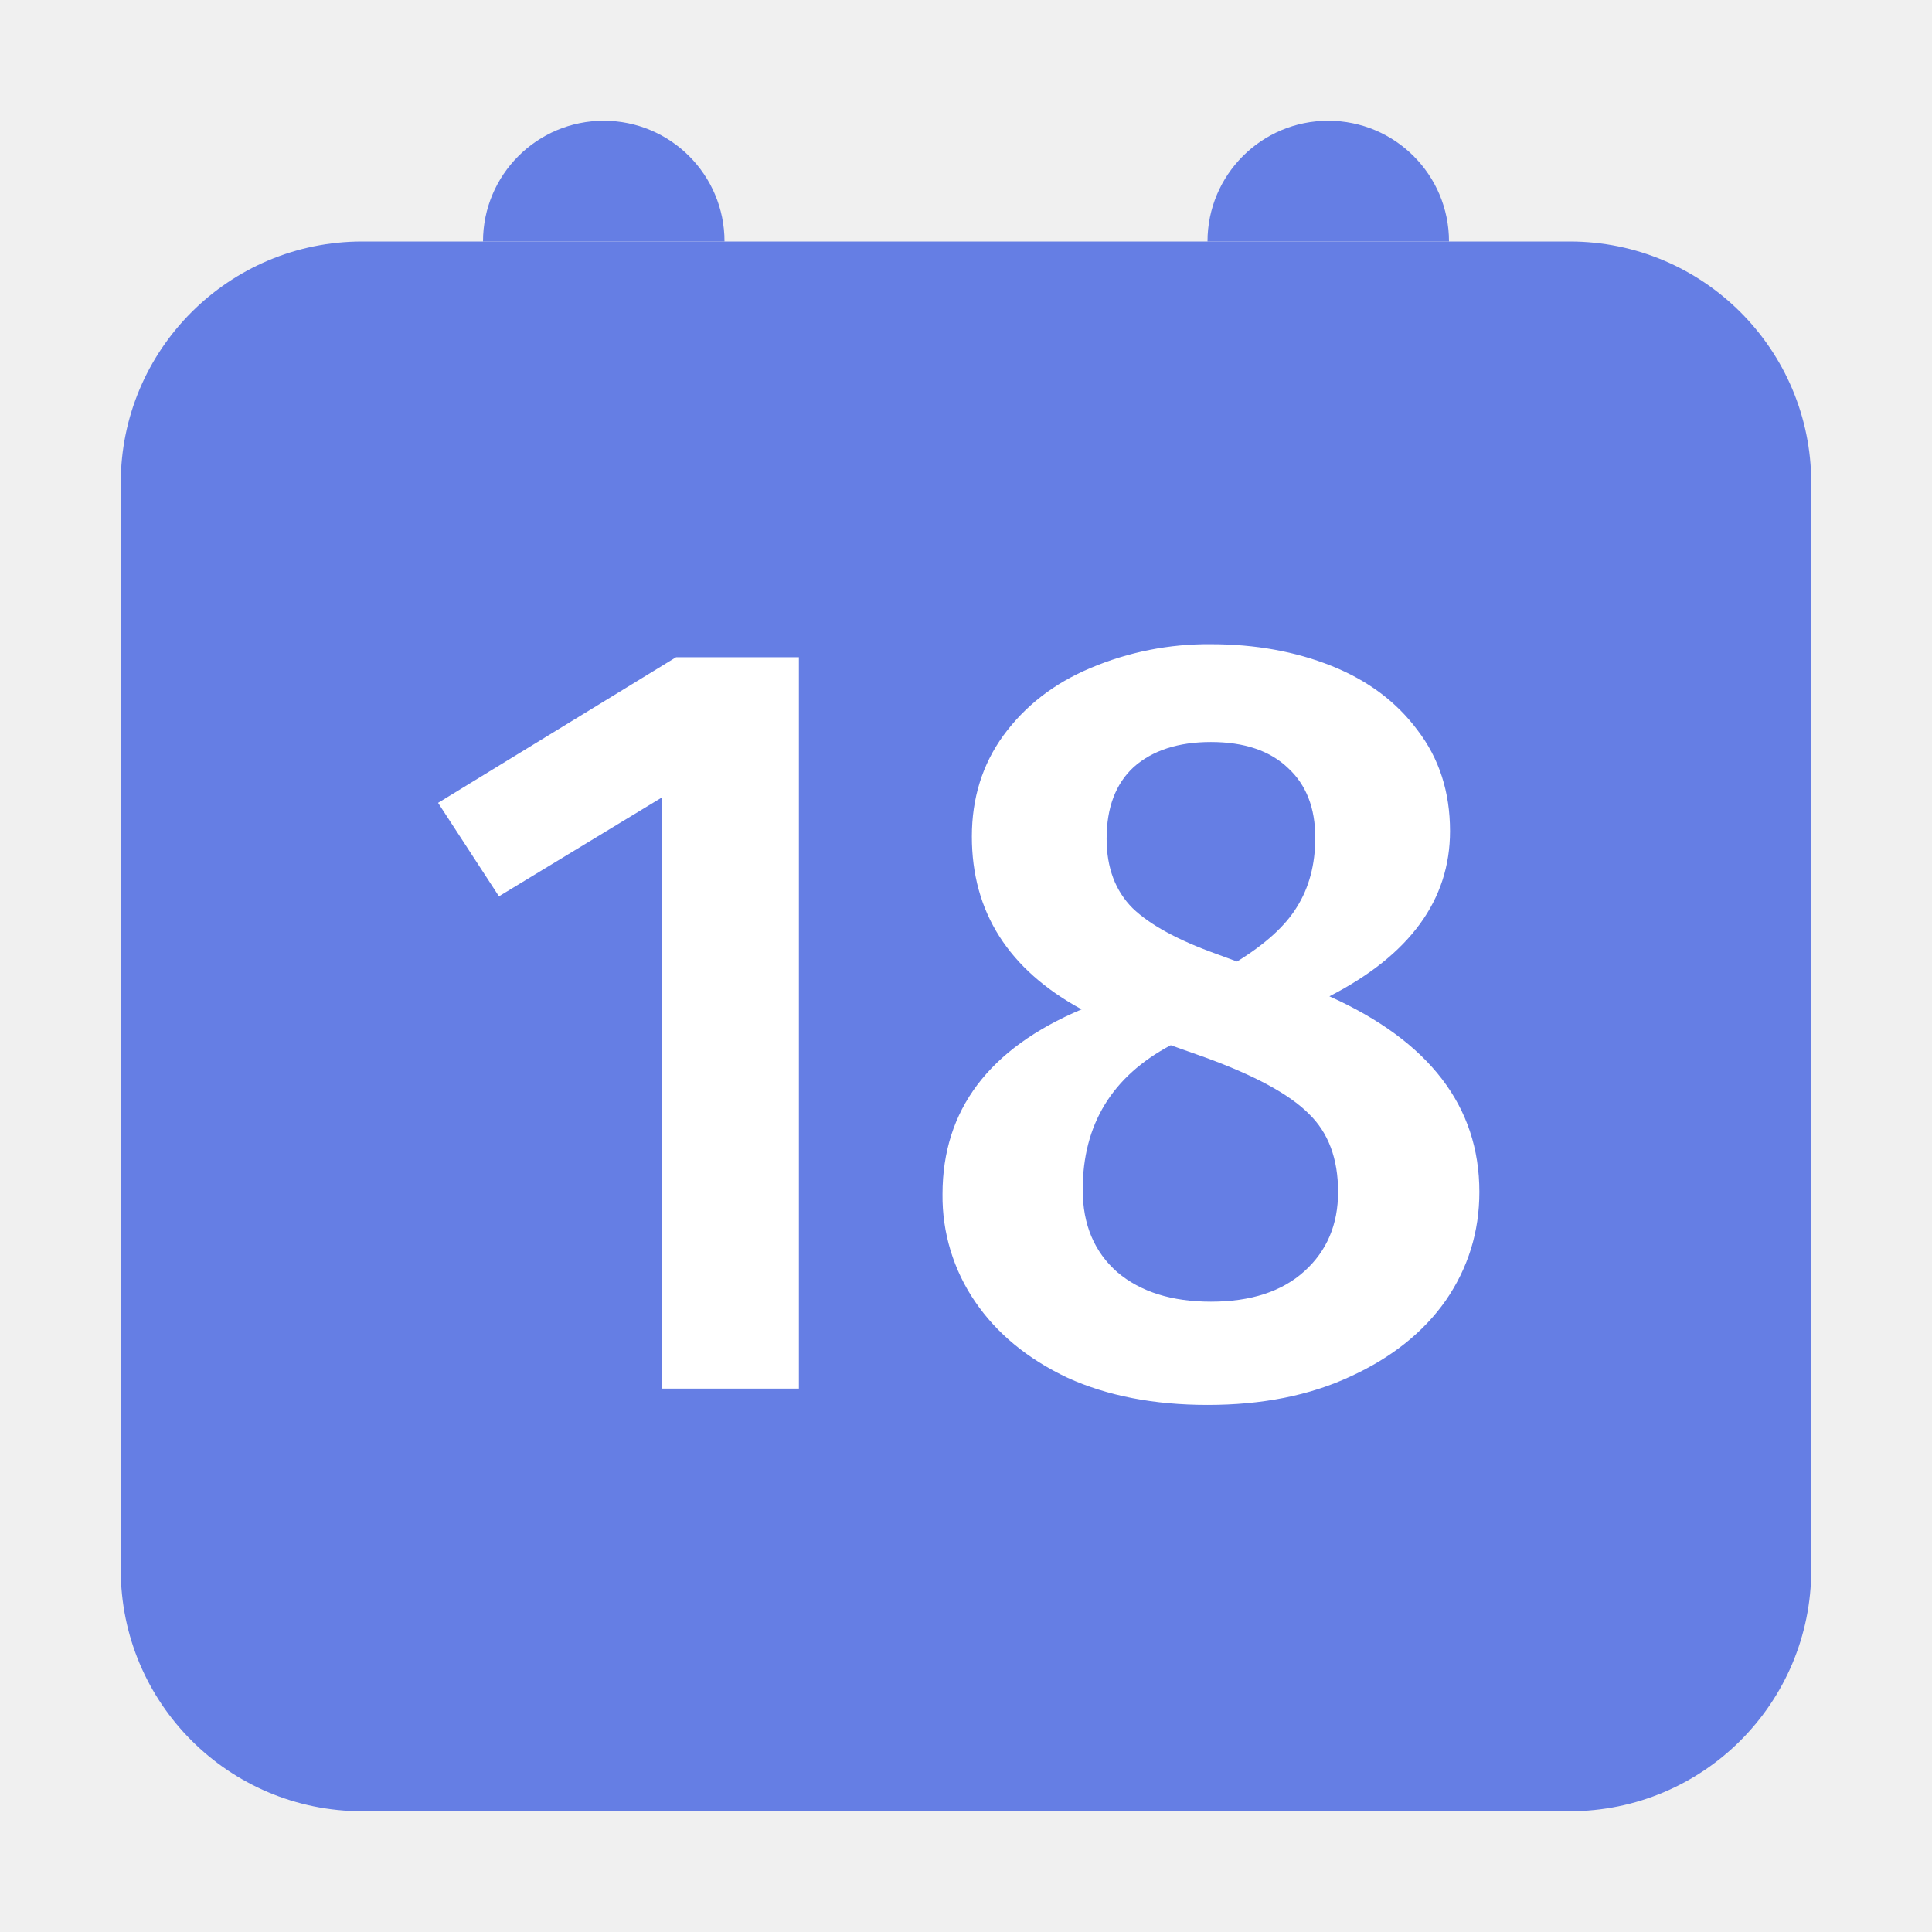
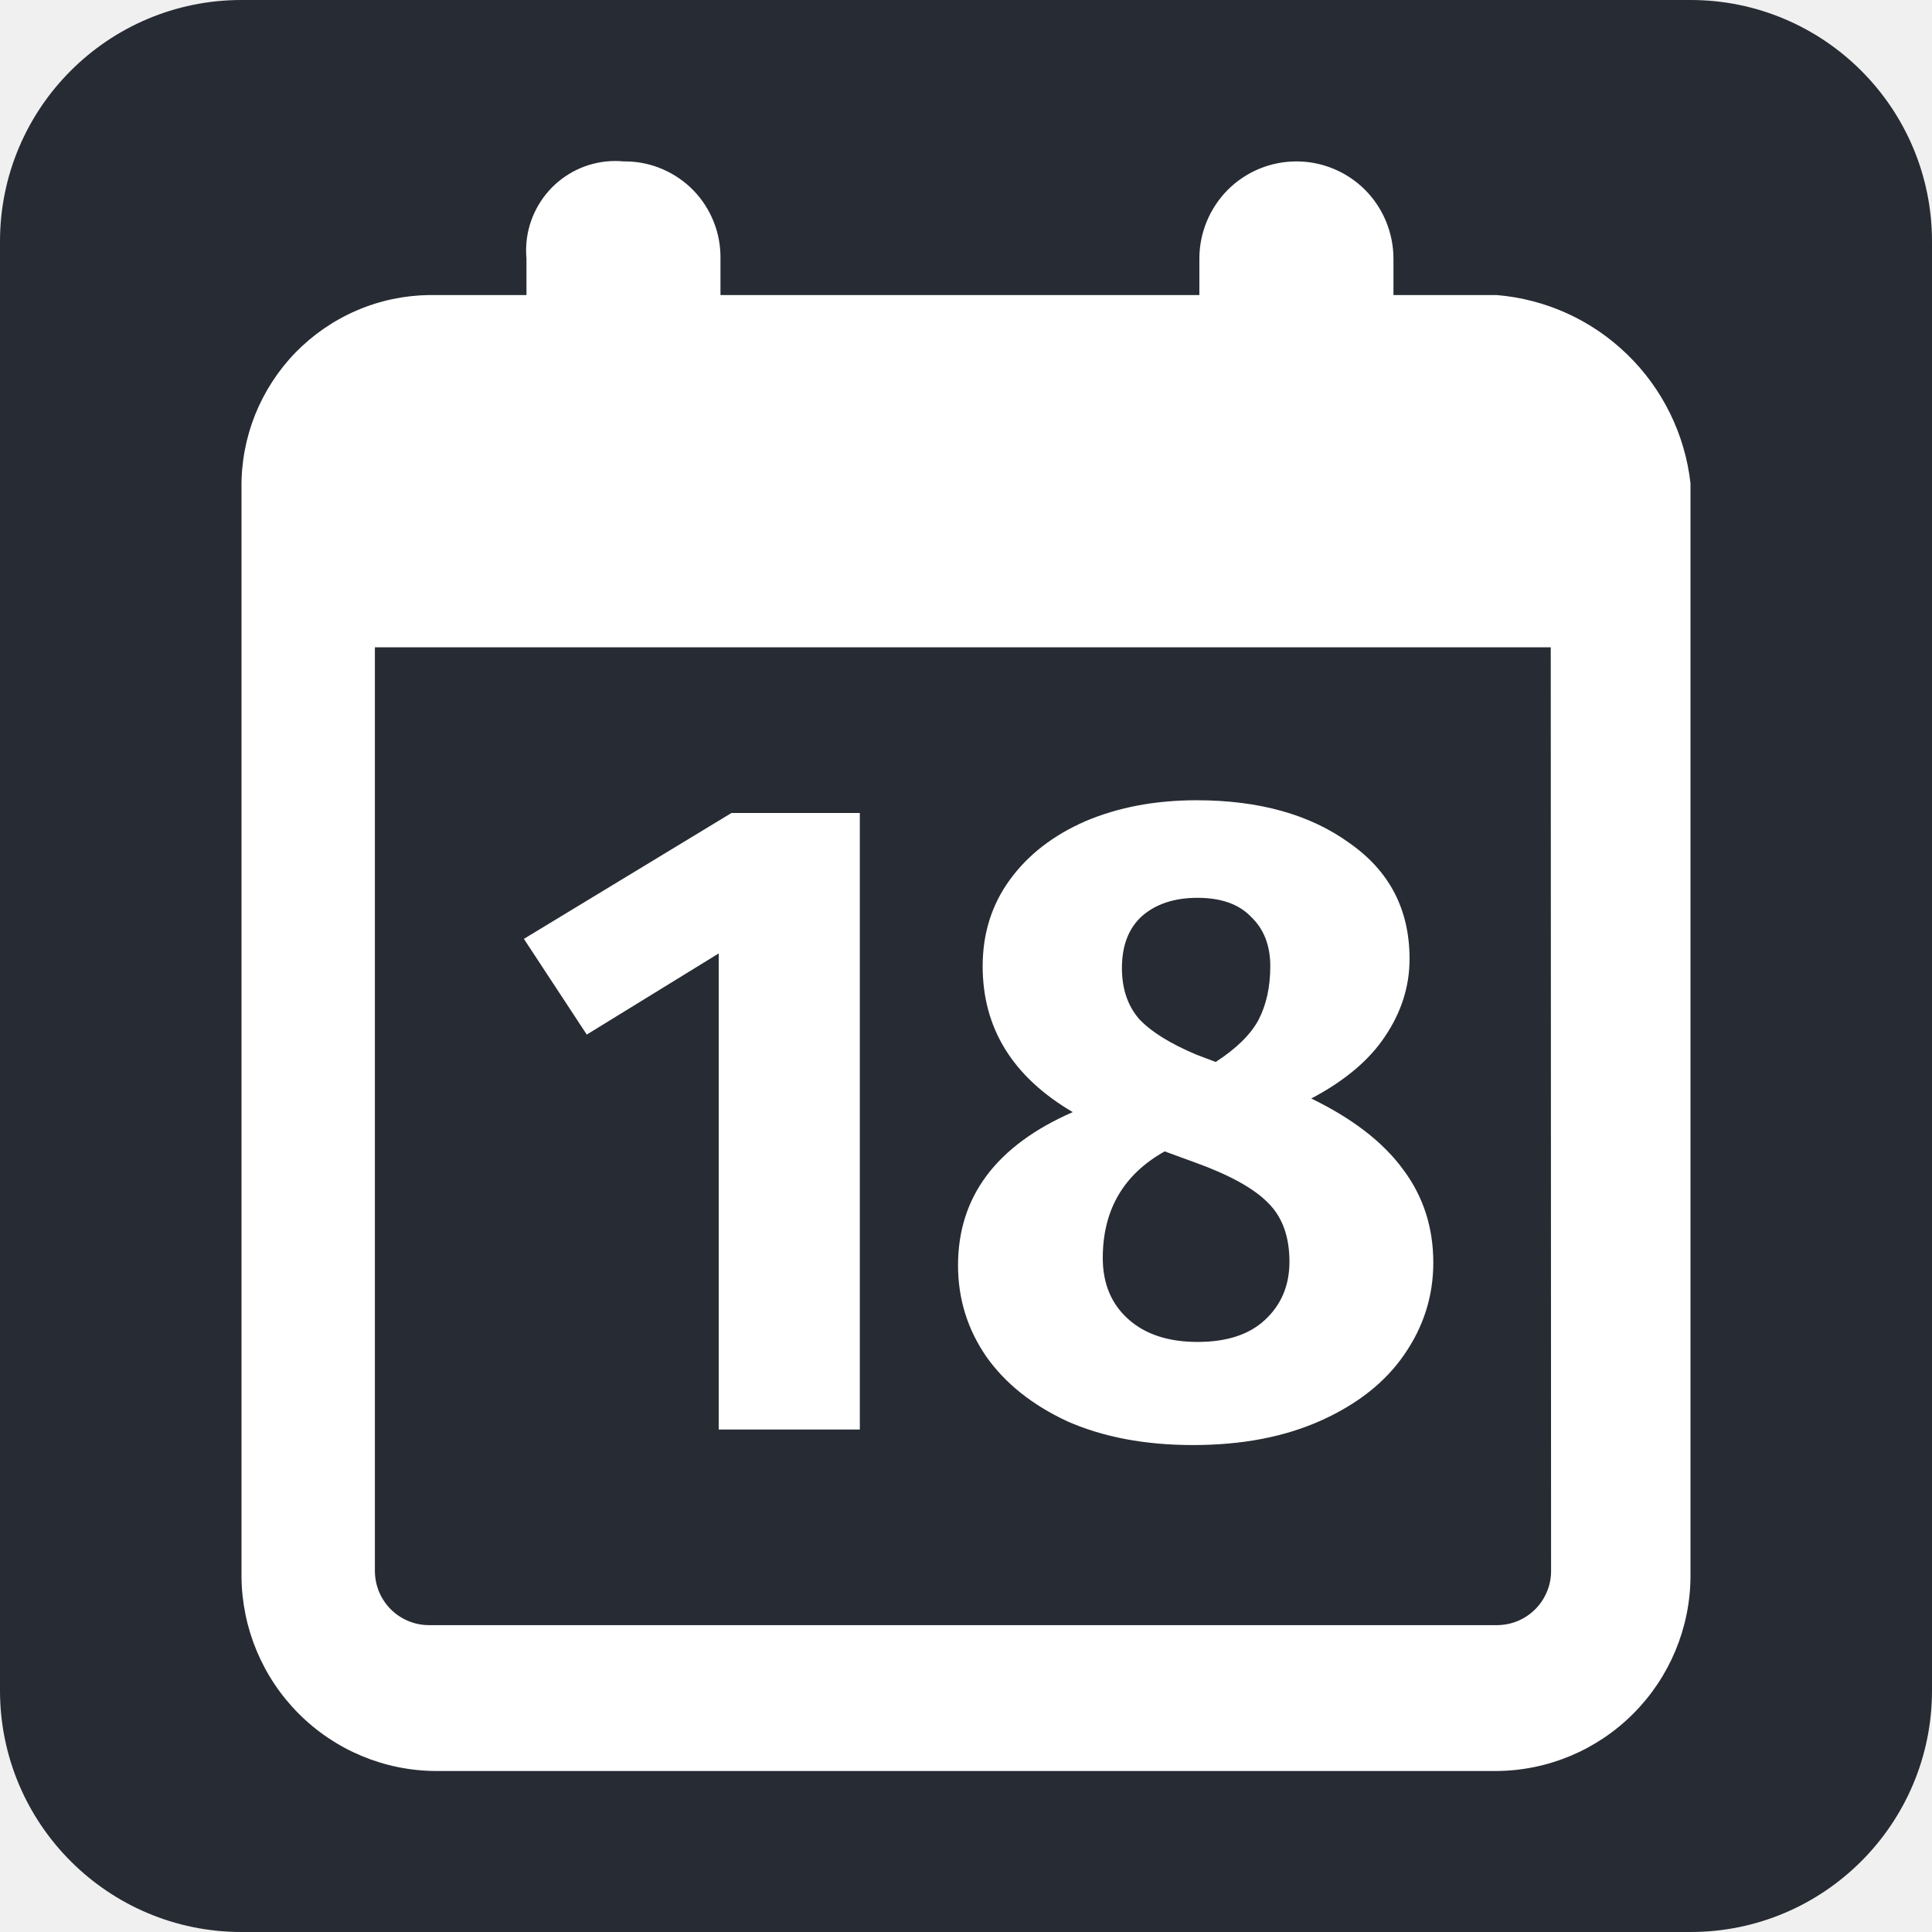
- <svg xmlns="http://www.w3.org/2000/svg" width="32" height="32" fill="none" viewBox="0 0 32 32">
-   <rect width="28" height="26" x="2" y="4" fill="#657EE4" rx="4" />
-   <path fill="#fff" d="M13.232 10.886V23h-2.268v-9.792l-2.7 1.638-1.008-1.548 3.942-2.412h2.034zm8.787 5.616c1.656.744 2.484 1.824 2.484 3.24 0 .66-.186 1.26-.558 1.8-.372.528-.9.948-1.584 1.26-.672.312-1.458.468-2.358.468-.888 0-1.662-.15-2.322-.45-.66-.312-1.17-.732-1.53-1.26a3.09 3.09 0 01-.54-1.782c0-1.392.768-2.412 2.304-3.06-1.212-.66-1.818-1.614-1.818-2.862 0-.636.174-1.194.522-1.674.36-.492.84-.864 1.44-1.116a4.99 4.99 0 011.998-.396c.732 0 1.398.12 1.998.36.6.24 1.074.594 1.422 1.062.36.468.54 1.026.54 1.674 0 1.14-.666 2.052-1.998 2.736zm-1.962-4.212c-.54 0-.966.138-1.278.414-.3.276-.45.672-.45 1.188 0 .48.144.864.432 1.152.288.276.75.528 1.386.756l.342.126c.468-.288.798-.588.99-.9.204-.324.306-.708.306-1.152 0-.492-.15-.876-.45-1.152-.3-.288-.726-.432-1.278-.432zm0 9.27c.66 0 1.176-.168 1.548-.504.372-.336.558-.774.558-1.314 0-.552-.162-.984-.486-1.296-.324-.324-.9-.636-1.728-.936l-.558-.198c-.972.516-1.458 1.314-1.458 2.394 0 .576.192 1.032.576 1.368.384.324.9.486 1.548.486z" />
-   <path fill="#657EE4" d="M8 4a2 2 0 114 0H8zM20 4a2 2 0 114 0h-4z" />
+ <svg xmlns="http://www.w3.org/2000/svg" width="24" height="24" viewBox="0 0 24 24" fill="none">
+   <rect width="24" height="24" rx="3" fill="#272B33" />
+   <path fill-rule="evenodd" clip-rule="evenodd" d="M17.31 3.665H18.59C19.2 3.715 19.774 3.975 20.213 4.402C20.653 4.828 20.931 5.394 21 6.004V19.586C20.996 20.225 20.74 20.836 20.289 21.288C19.838 21.74 19.228 21.996 18.59 22H5.41C4.772 21.996 4.162 21.74 3.711 21.288C3.26 20.836 3.005 20.225 3 19.586V6.079V6.06C2.996 5.749 3.054 5.441 3.169 5.152C3.285 4.864 3.456 4.6 3.672 4.378C3.889 4.156 4.148 3.978 4.433 3.856C4.718 3.733 5.025 3.669 5.335 3.665H6.54V3.212C6.534 3.145 6.534 3.077 6.54 3.01C6.553 2.864 6.595 2.723 6.663 2.594C6.731 2.465 6.823 2.35 6.935 2.257C7.047 2.164 7.176 2.093 7.315 2.05C7.454 2.007 7.6 1.991 7.745 2.005H7.778C7.935 2.007 8.089 2.04 8.232 2.102C8.375 2.164 8.505 2.253 8.614 2.365C8.723 2.477 8.808 2.61 8.866 2.755C8.924 2.9 8.952 3.056 8.95 3.212V3.665H14.899V3.212C14.899 2.892 15.027 2.585 15.252 2.358C15.478 2.132 15.785 2.005 16.105 2.005C16.263 2.005 16.42 2.036 16.566 2.097C16.712 2.157 16.845 2.246 16.957 2.358C17.069 2.47 17.157 2.604 17.218 2.75C17.278 2.897 17.31 3.054 17.31 3.212V3.665ZM19.219 19.767C19.253 19.685 19.269 19.597 19.268 19.509L19.264 8.041H4.657V19.519C4.658 19.608 4.676 19.695 4.71 19.777C4.745 19.858 4.795 19.933 4.858 19.995C4.921 20.057 4.996 20.106 5.078 20.139C5.159 20.172 5.247 20.189 5.336 20.188H18.601C18.69 20.187 18.777 20.169 18.858 20.135C18.94 20.1 19.013 20.05 19.075 19.987C19.137 19.924 19.186 19.849 19.219 19.767ZM17.431 14.529C17.183 14.189 16.802 13.895 16.289 13.646C16.704 13.427 17.009 13.17 17.205 12.875C17.409 12.573 17.51 12.252 17.51 11.912C17.51 11.3 17.262 10.821 16.764 10.473C16.274 10.118 15.641 9.941 14.864 9.941C14.351 9.941 13.892 10.028 13.484 10.201C13.085 10.375 12.772 10.617 12.546 10.927C12.32 11.236 12.207 11.595 12.207 12.003C12.207 12.773 12.58 13.377 13.326 13.815C12.376 14.231 11.901 14.865 11.901 15.719C11.901 16.134 12.018 16.512 12.252 16.852C12.486 17.184 12.821 17.452 13.258 17.656C13.703 17.852 14.223 17.951 14.819 17.951C15.43 17.951 15.961 17.849 16.413 17.645C16.866 17.441 17.209 17.169 17.443 16.829C17.684 16.482 17.805 16.1 17.805 15.685C17.805 15.247 17.68 14.861 17.431 14.529ZM14.186 11.38C14.359 11.229 14.589 11.153 14.876 11.153C15.169 11.153 15.392 11.232 15.543 11.391C15.701 11.542 15.78 11.746 15.78 12.003C15.78 12.259 15.731 12.482 15.633 12.671C15.535 12.852 15.358 13.026 15.102 13.192L14.864 13.102C14.54 12.966 14.303 12.819 14.152 12.66C14.008 12.494 13.937 12.282 13.937 12.025C13.937 11.746 14.02 11.531 14.186 11.38ZM15.712 16.398C15.516 16.58 15.237 16.67 14.876 16.67C14.514 16.67 14.227 16.576 14.016 16.387C13.805 16.198 13.699 15.945 13.699 15.628C13.699 15.031 13.956 14.59 14.468 14.303L14.841 14.439C15.279 14.597 15.584 14.767 15.758 14.948C15.931 15.122 16.018 15.364 16.018 15.673C16.018 15.968 15.916 16.21 15.712 16.398ZM10.681 17.758V10.099H9.087L6.508 11.663L7.289 12.852L8.928 11.844V17.758H10.681Z" fill="white" />
</svg>
